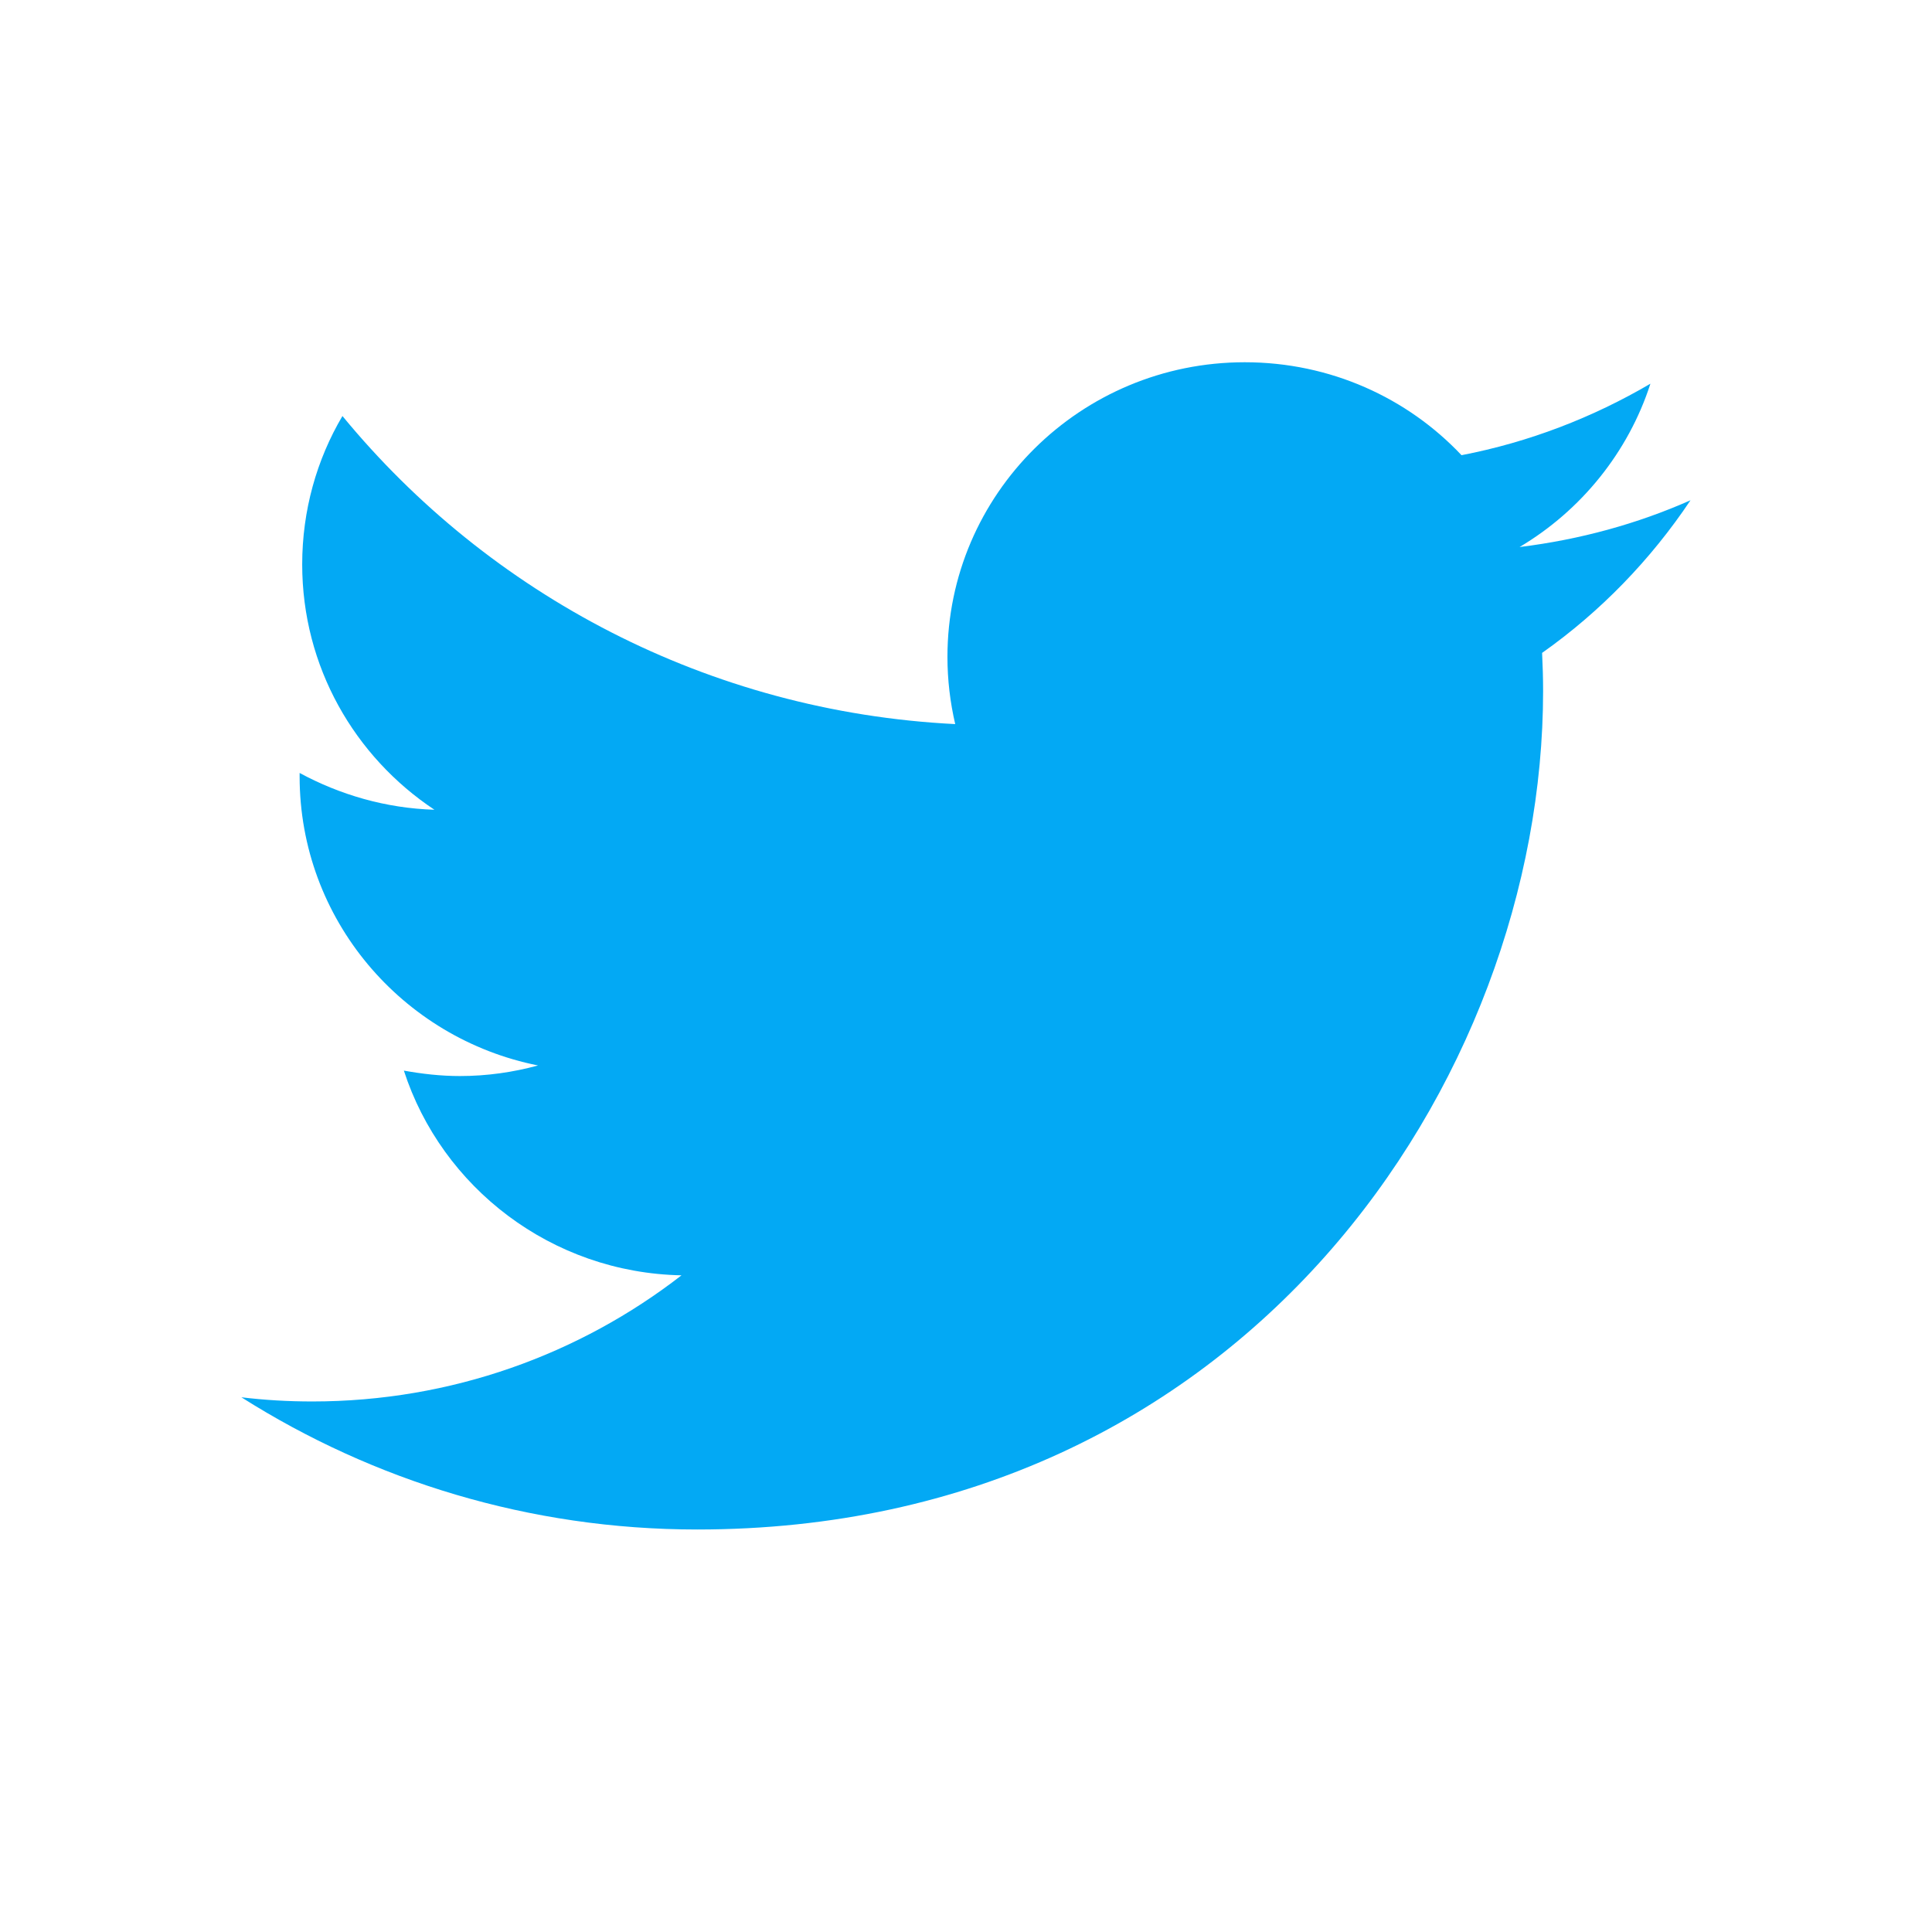
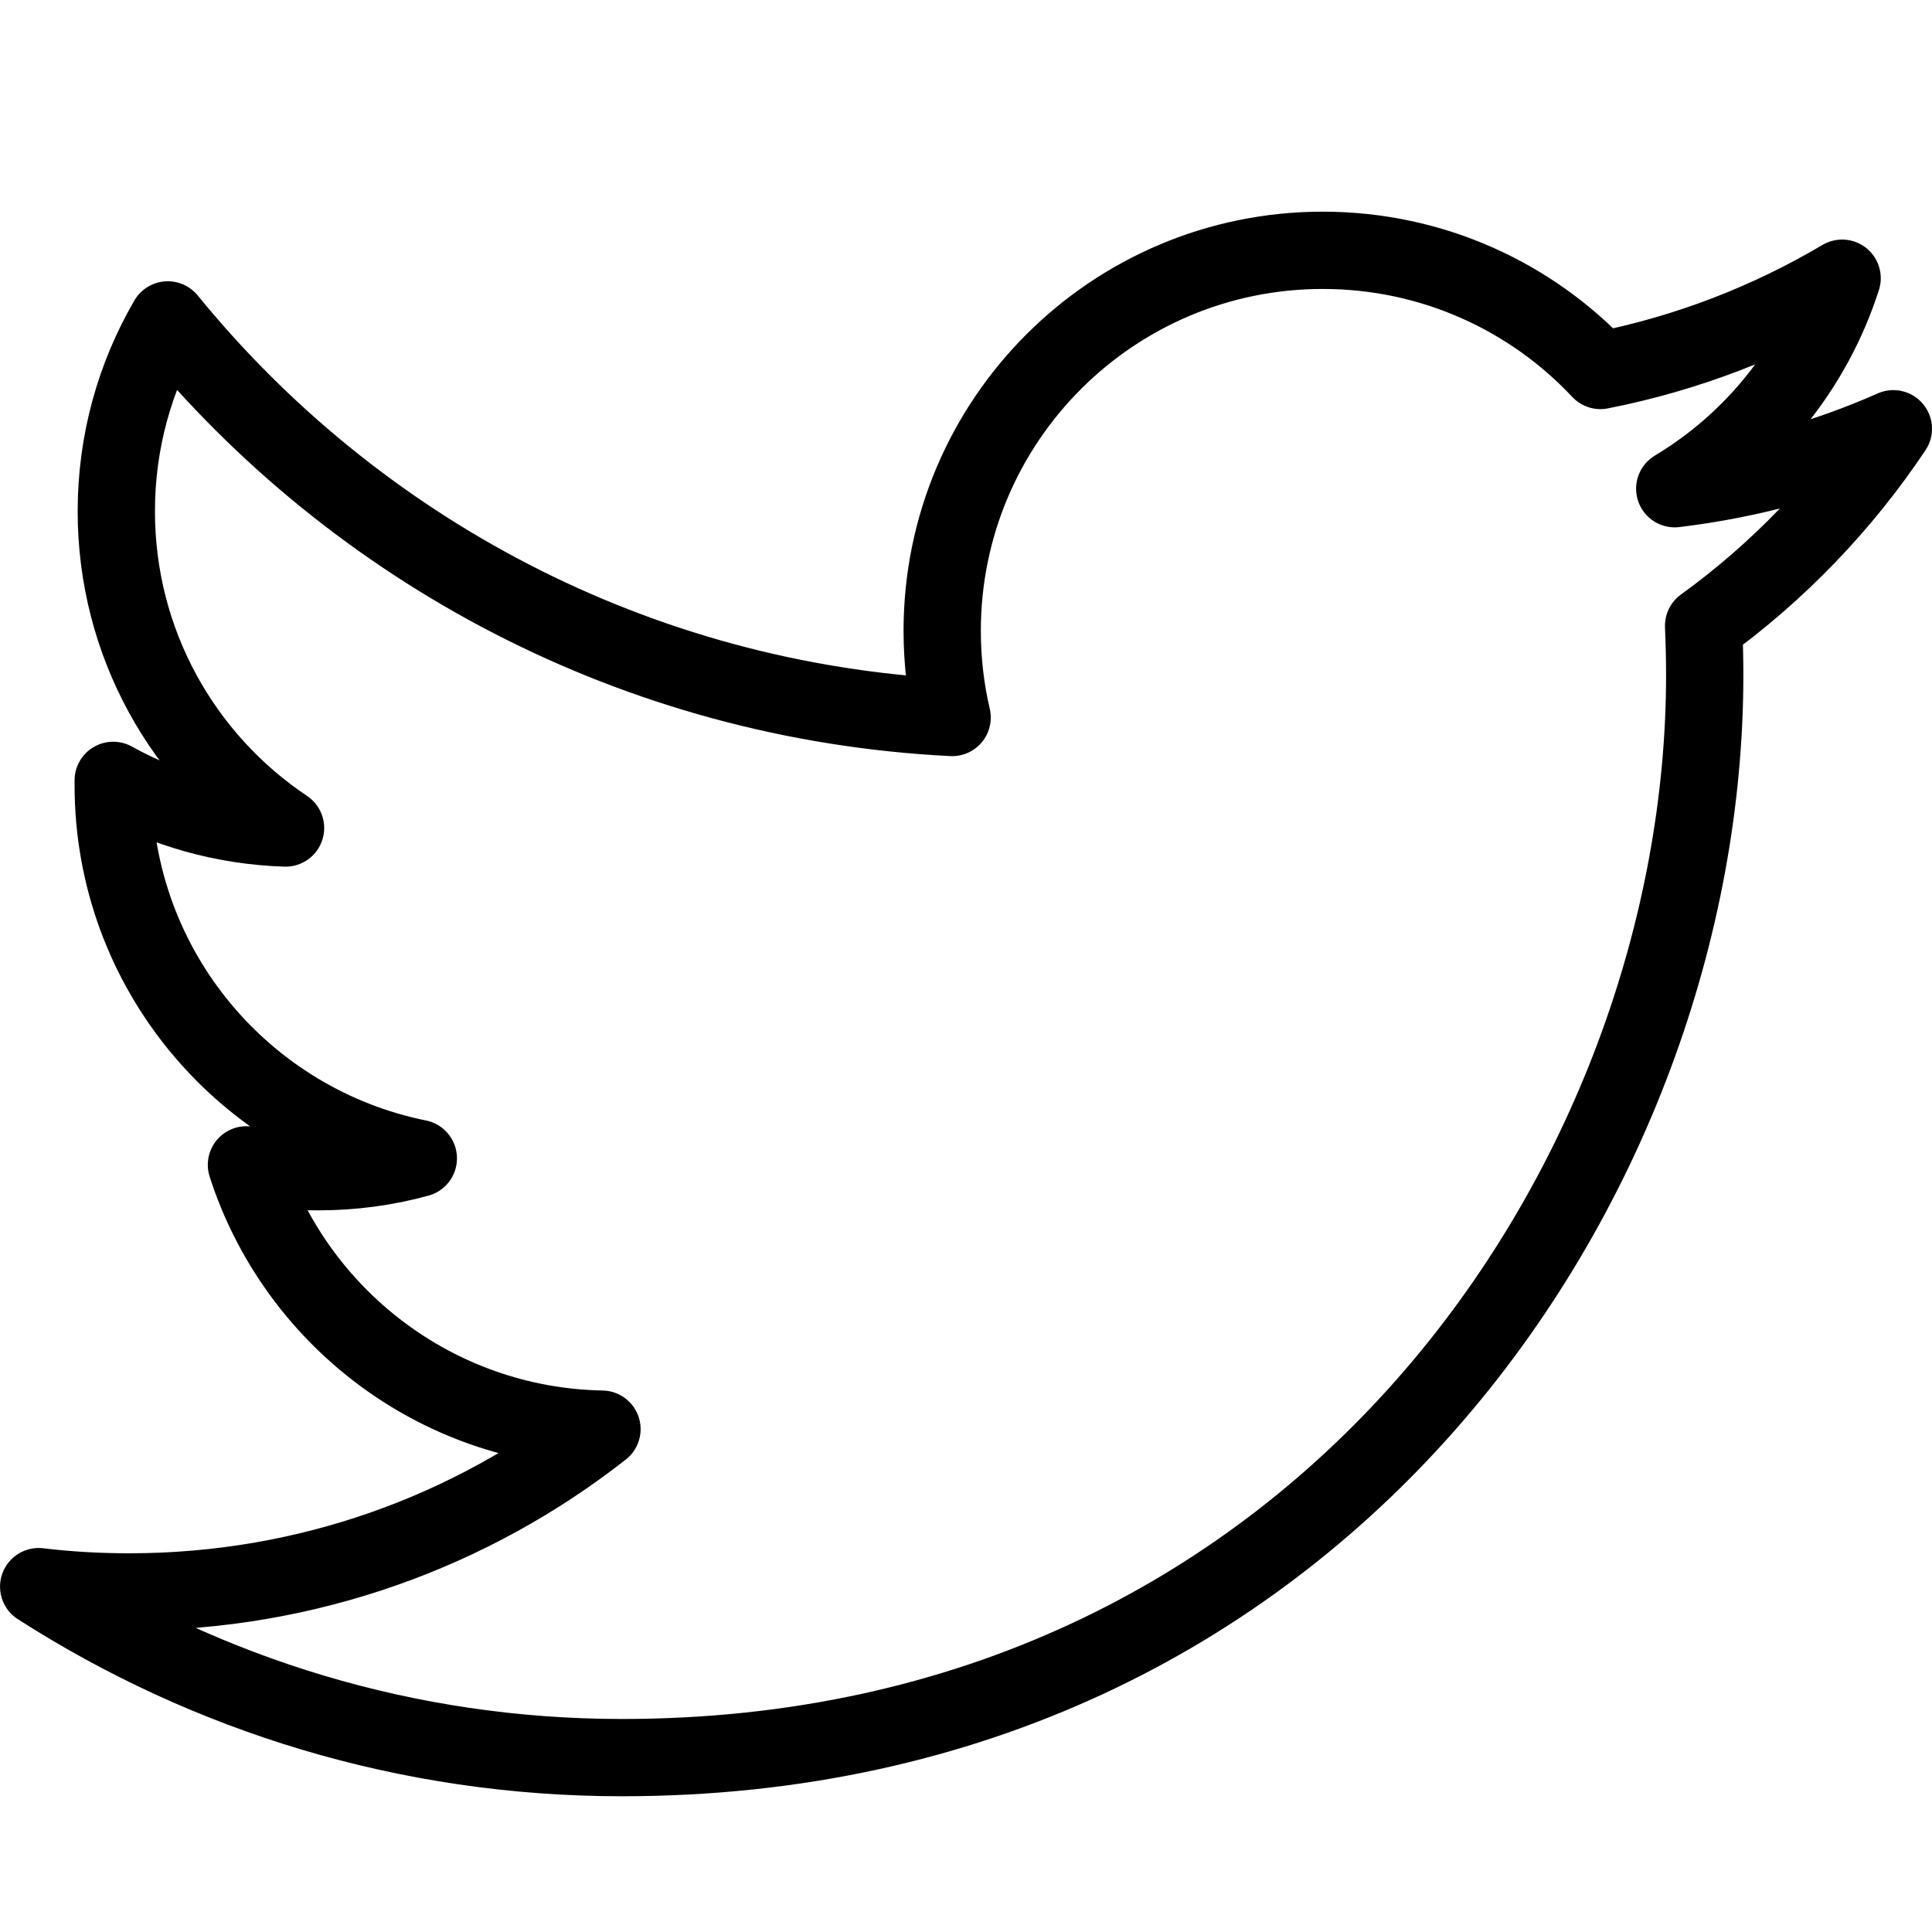
- <svg xmlns="http://www.w3.org/2000/svg" x="0px" y="0px" width="100" height="100" viewBox="0 0 48 48">
-   <path fill="#03A9F4" d="M42,12.429c-1.323,0.586-2.746,0.977-4.247,1.162c1.526-0.906,2.7-2.351,3.251-4.058c-1.428,0.837-3.01,1.452-4.693,1.776C34.967,9.884,33.05,9,30.926,9c-4.08,0-7.387,3.278-7.387,7.32c0,0.572,0.067,1.129,0.193,1.67c-6.138-0.308-11.582-3.226-15.224-7.654c-0.64,1.082-1,2.349-1,3.686c0,2.541,1.301,4.778,3.285,6.096c-1.211-0.037-2.351-0.374-3.349-0.914c0,0.022,0,0.055,0,0.086c0,3.551,2.547,6.508,5.923,7.181c-0.617,0.169-1.269,0.263-1.941,0.263c-0.477,0-0.942-0.054-1.392-0.135c0.94,2.902,3.667,5.023,6.898,5.086c-2.528,1.96-5.712,3.134-9.174,3.134c-0.598,0-1.183-0.034-1.761-0.104C9.268,36.786,13.152,38,17.321,38c13.585,0,21.017-11.156,21.017-20.834c0-0.317-0.01-0.633-0.025-0.945C39.763,15.197,41.013,13.905,42,12.429" />
+ <svg xmlns="http://www.w3.org/2000/svg" viewBox="0 0 50 50" width="500px" height="500px">
+   <path fill="none" stroke="#000000" stroke-width="2" stroke-linecap="round" stroke-linejoin="round" stroke-miterlimit="10" d="M49,11.096c-1.768,0.784-3.664,1.311-5.658,1.552c2.035-1.22,3.597-3.151,4.332-5.448c-1.903,1.127-4.013,1.947-6.255,2.388c-1.795-1.916-4.354-3.11-7.186-3.11c-5.44,0-9.849,4.409-9.849,9.847c0,0.771,0.088,1.522,0.257,2.244c-8.184-0.412-15.441-4.332-20.299-10.29c-0.848,1.458-1.332,3.149-1.332,4.953c0,3.416,1.735,6.429,4.38,8.197c-1.616-0.051-3.132-0.495-4.46-1.233c0,0.042,0,0.082,0,0.125c0,4.773,3.394,8.748,7.896,9.657c-0.824,0.227-1.694,0.346-2.592,0.346c-0.636,0-1.253-0.062-1.856-0.178c1.257,3.909,4.892,6.761,9.201,6.84c-3.368,2.641-7.614,4.213-12.23,4.213c-0.797,0-1.579-0.044-2.348-0.137c4.356,2.795,9.534,4.425,15.095,4.425c18.114,0,28.022-15.007,28.022-28.016c0-0.429-0.011-0.856-0.029-1.275C46.012,14.807,47.681,13.071,49,11.096z" />
</svg>
